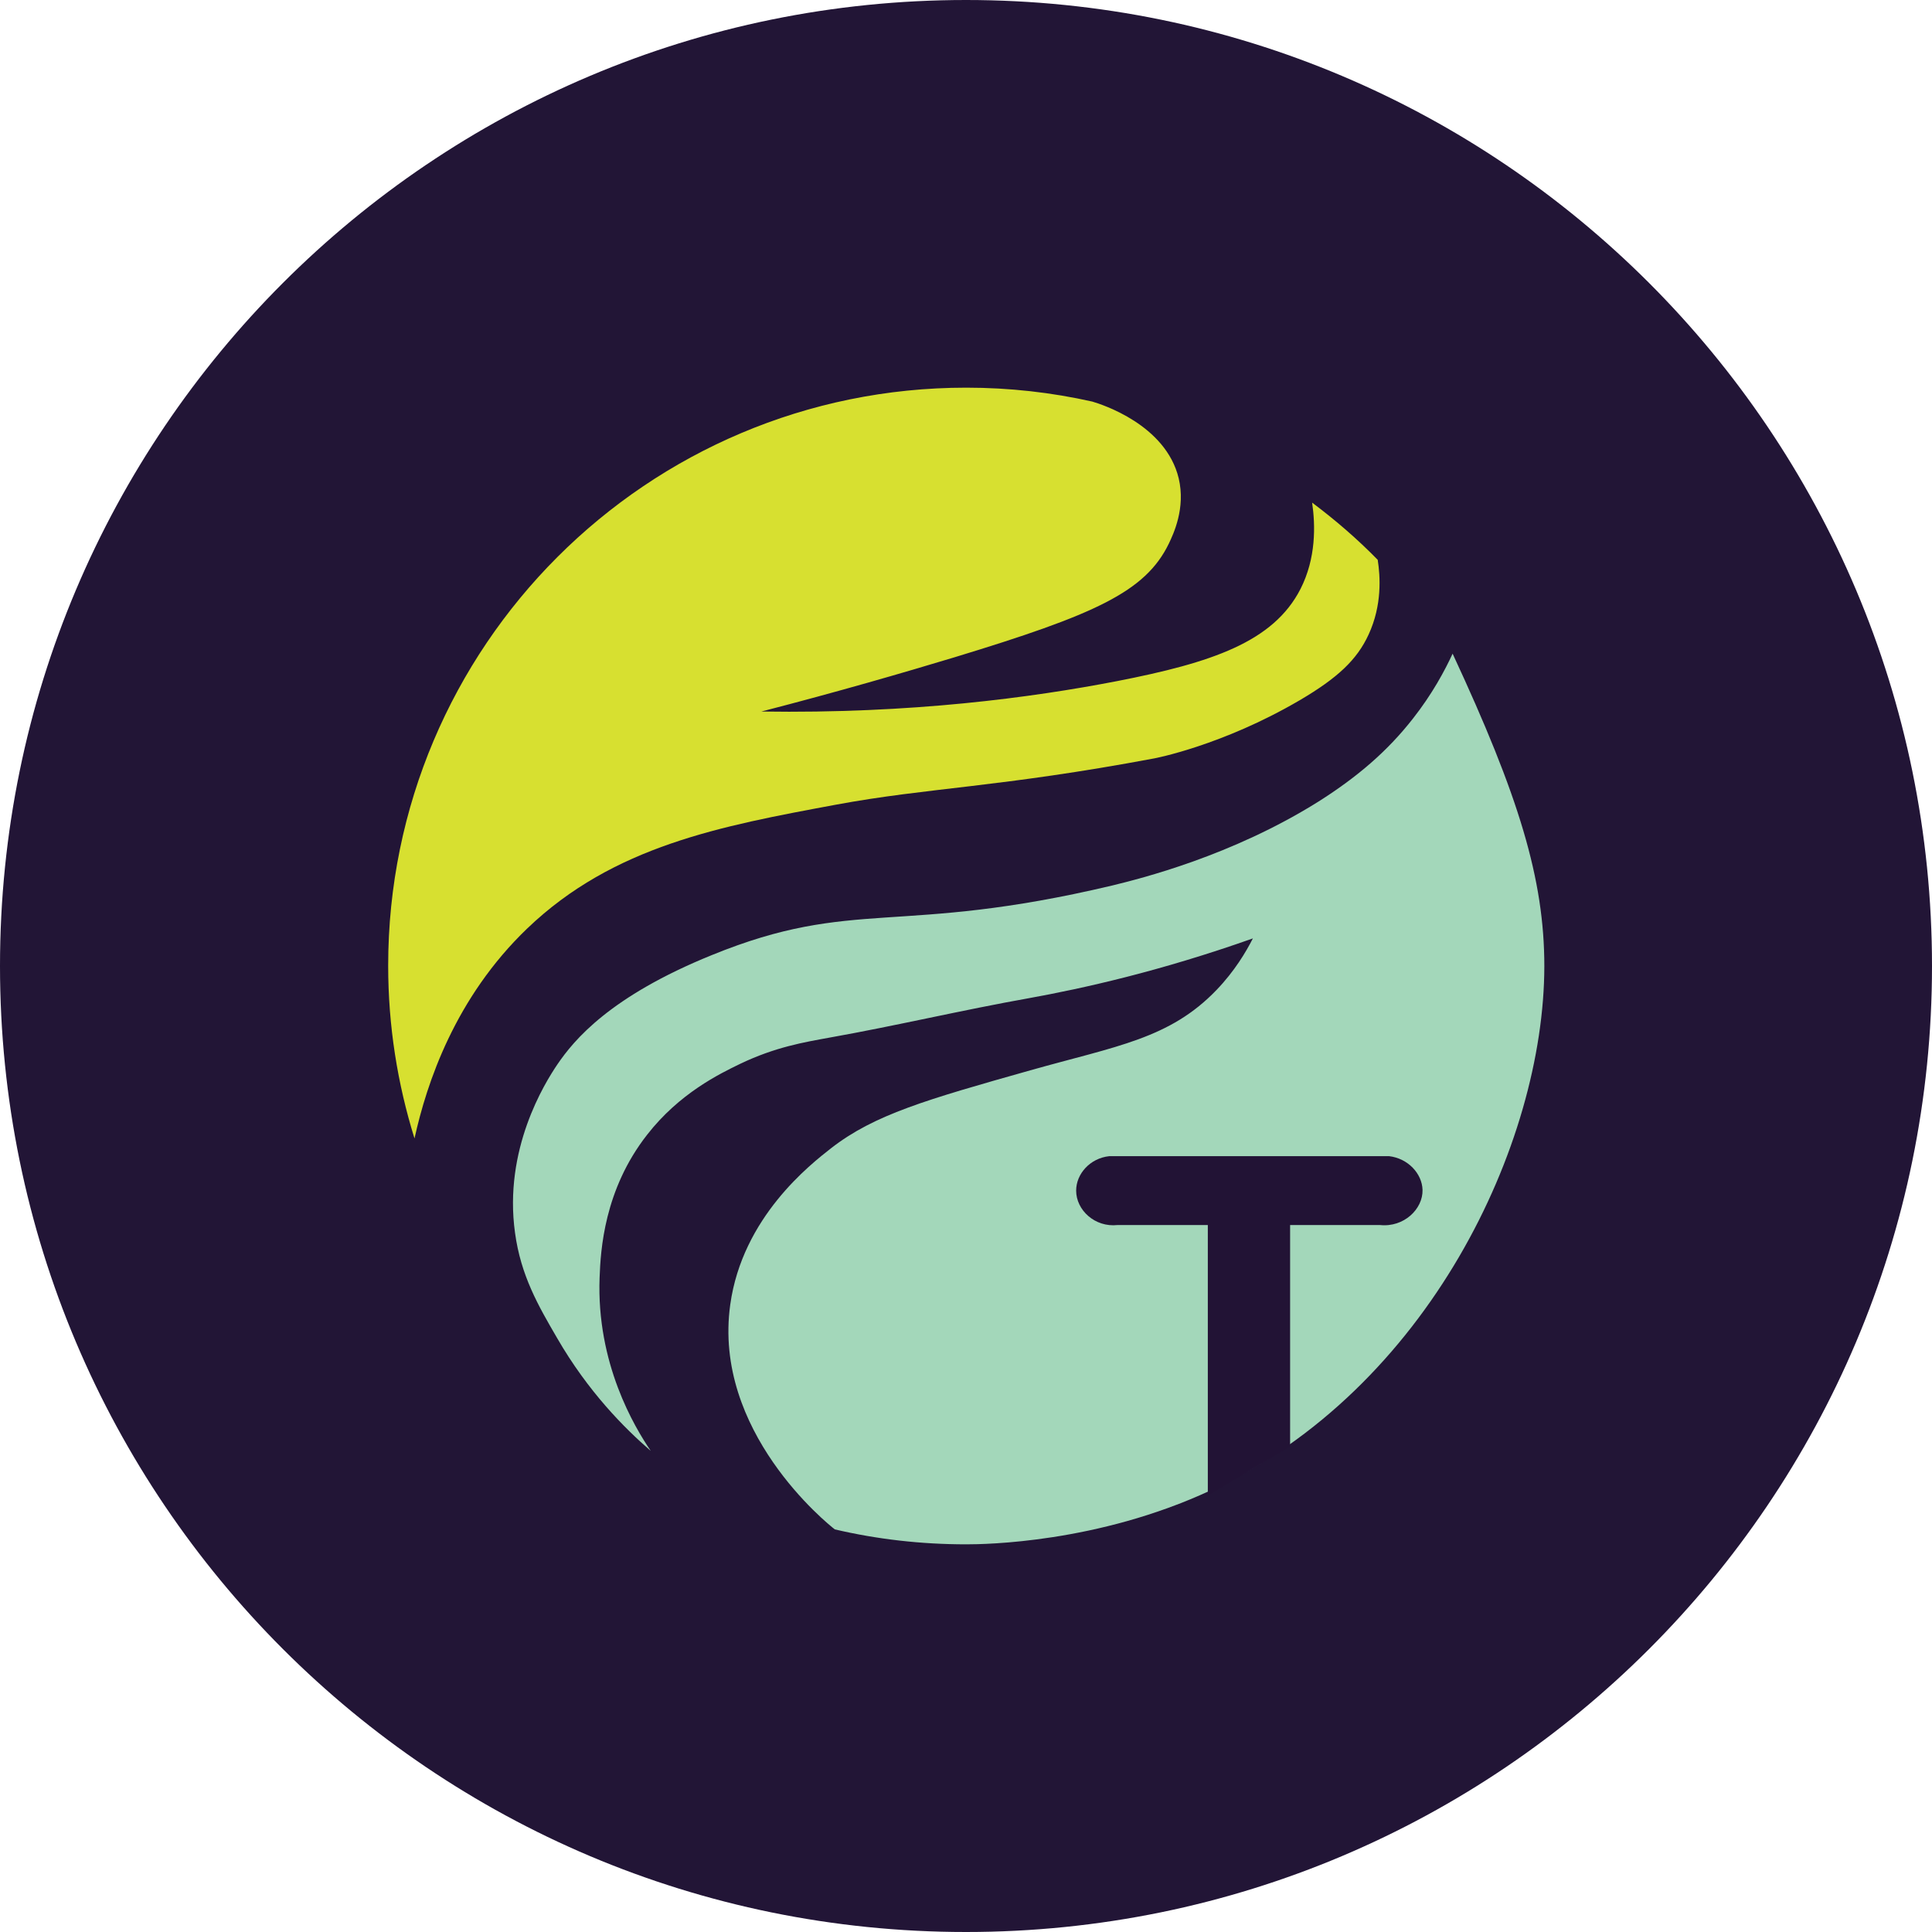
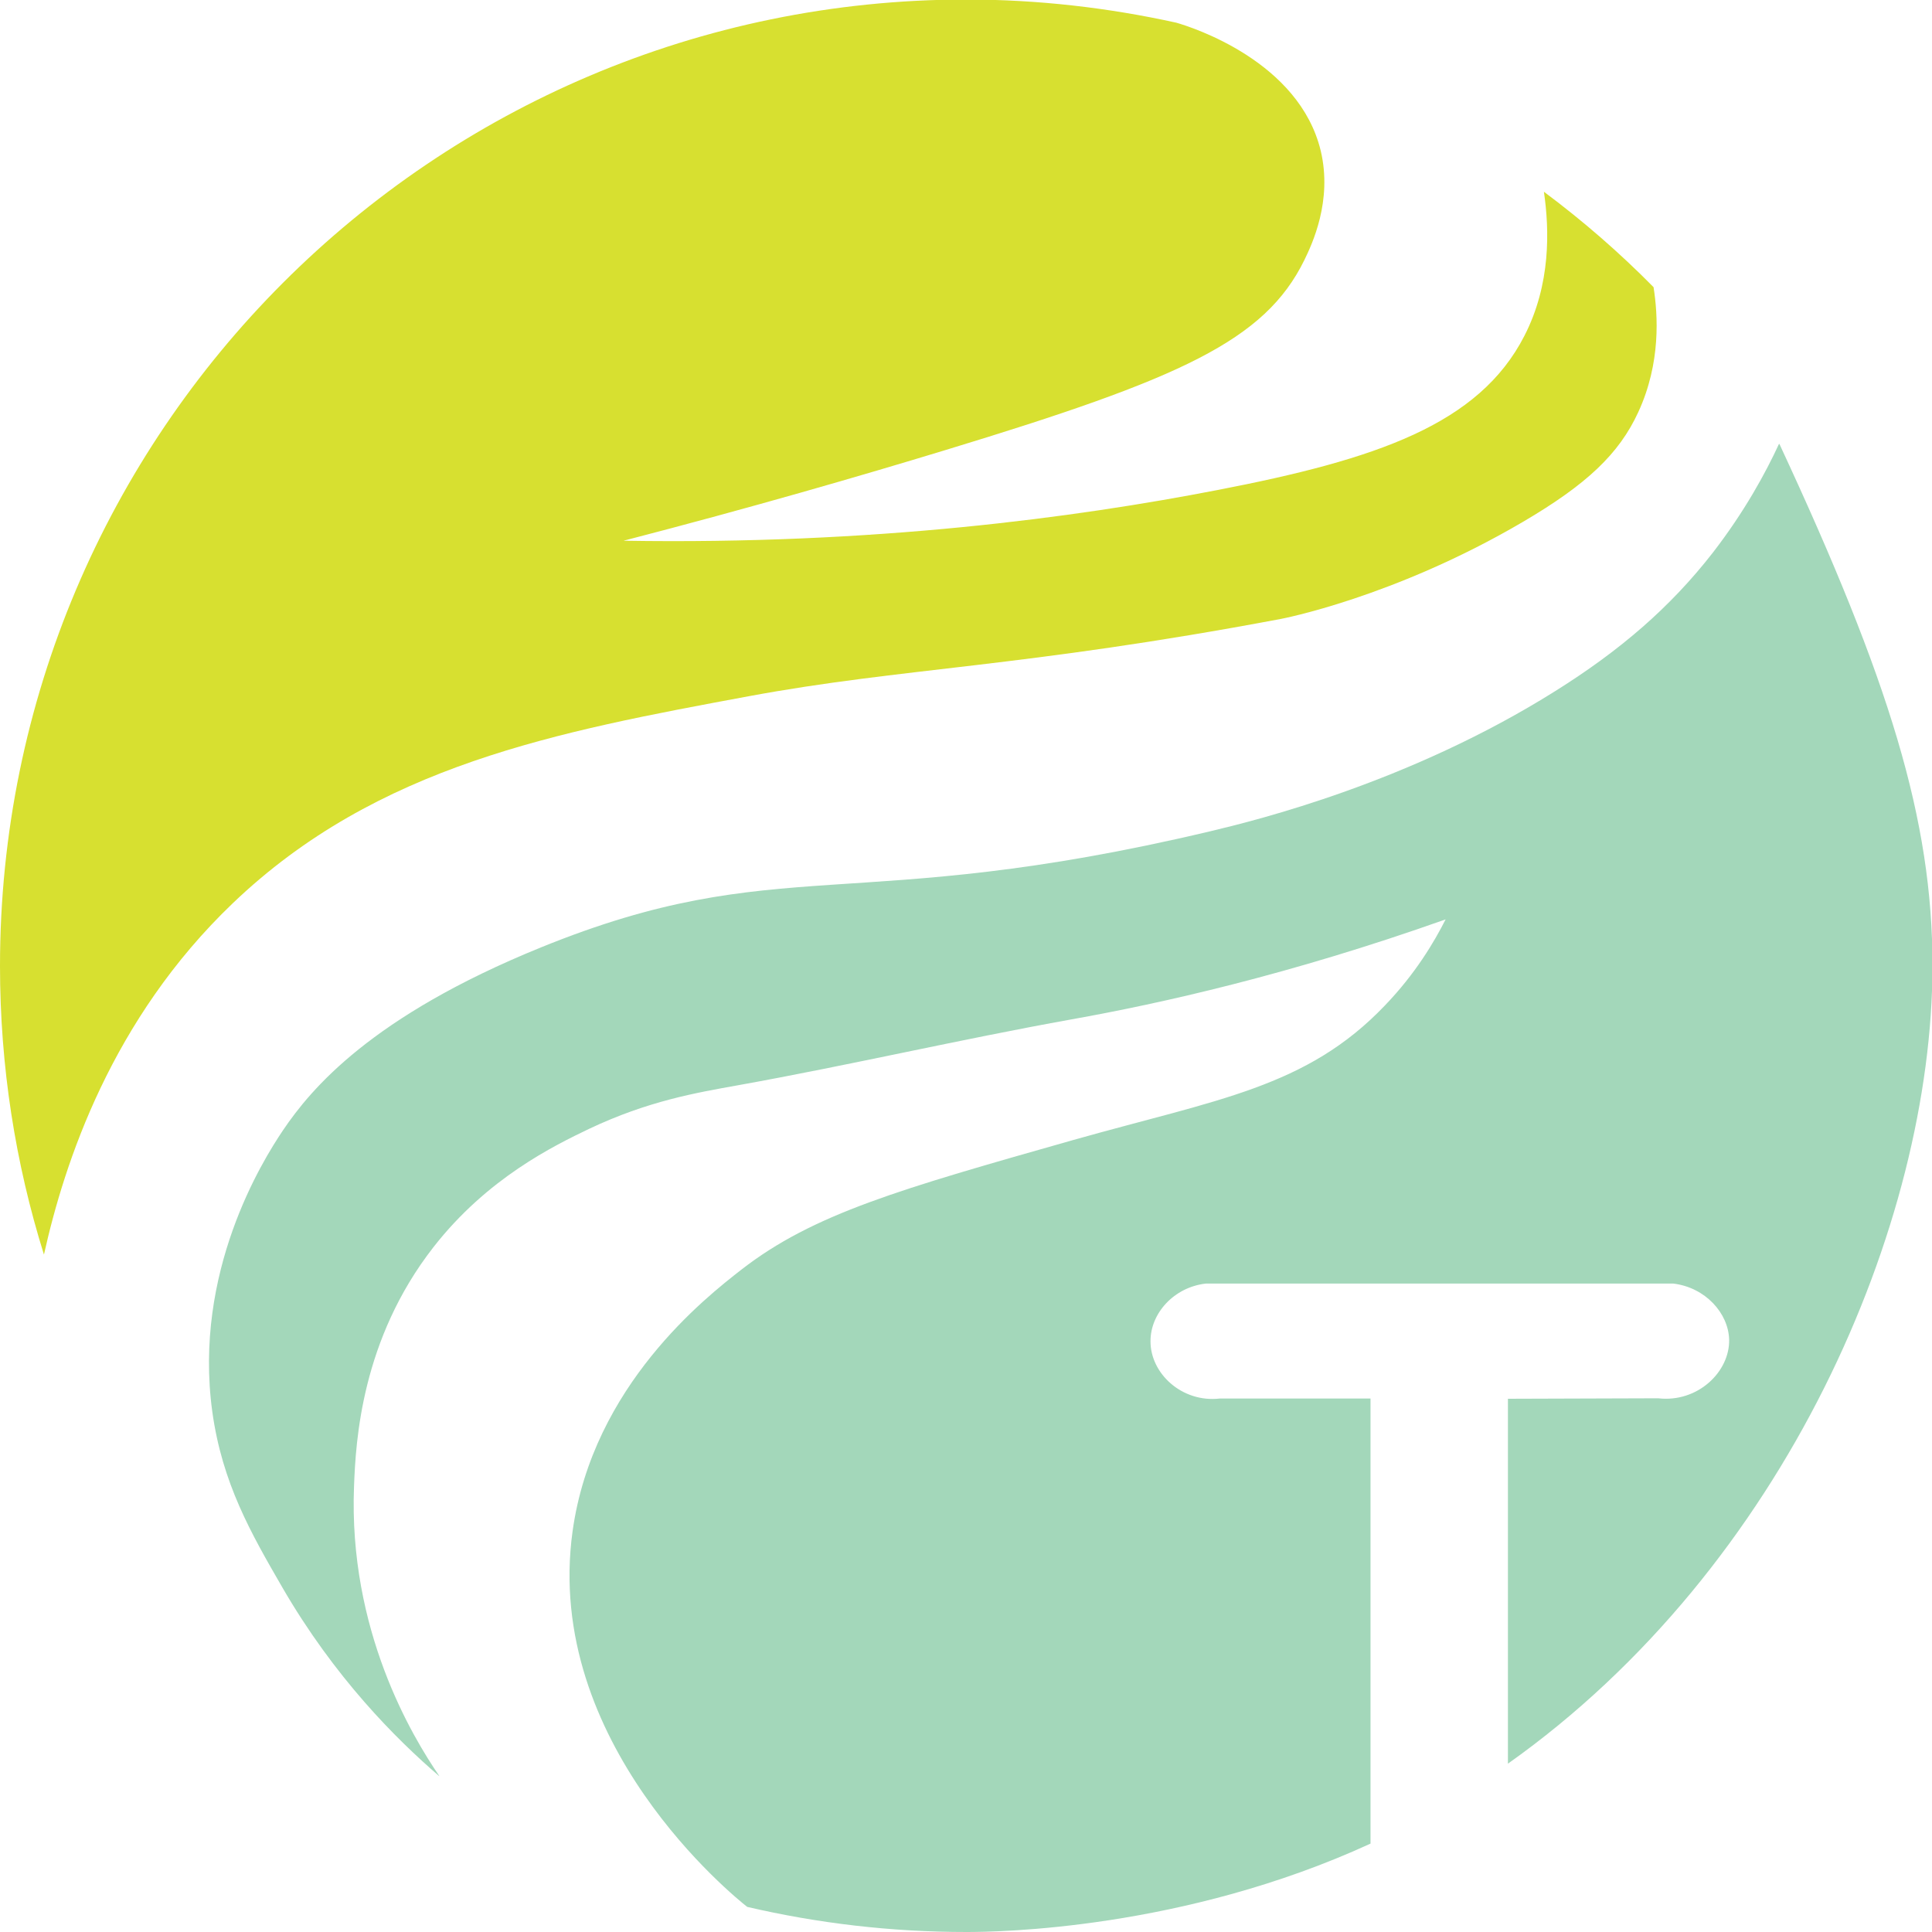
- <svg xmlns="http://www.w3.org/2000/svg" viewBox="0 0 76.3 76.3">
+ <svg xmlns="http://www.w3.org/2000/svg" width="80" height="80" viewBox="0 0 80 80" fill="none">
  <defs>
-     <style>.e{fill:#221536;}.f{fill:#d7e030;}.g{fill:none;}.h{fill:#a3d7ba;}.i{fill:#221335;}</style>
+     <style>
+             .cls-1 {
+                 fill: #d7e030;
+             }
+ 
+             .cls-2 {
+                 fill: none;
+             }
+ 
+             .cls-3 {
+                 fill: #a3d7ba;
+             }
+         </style>
  </defs>
-   <g id="a" />
-   <g id="b">
-     <g id="c">
-       <g id="d">
-         <g>
-           <circle class="e" cx="38.15" cy="38.15" r="38.15" />
-           <path class="g" d="M28.84,51.51c.48-3.44,3.16-5.53,3.99-6.18,1.7-1.33,3.76-1.91,7.86-3.07,3.39-.96,5.5-1.24,7.36-3.18,.72-.75,1.16-1.5,1.43-2.03-3.7,1.31-6.74,1.98-8.84,2.36-2.64,.47-5.25,1.08-7.89,1.56-.99,.18-2.12,.37-3.51,1.03-.84,.4-2.41,1.16-3.68,2.8-1.7,2.18-1.83,4.59-1.88,5.64-.14,3.41,1.37,5.91,2.02,6.86,2.19,1.43,4.64,2.49,7.27,3.1-.3-.23-4.82-3.88-4.13-8.88Z" />
-           <path class="g" d="M21.99,52.83c-.74-1.27-1.43-2.46-1.66-4.15-.45-3.29,1.18-5.91,1.67-6.65,.66-.97,2.08-2.69,6.1-4.32,5.64-2.29,7.36-.74,15.82-2.75,1.1-.26,4.71-1.15,8.15-3.32,1.53-.96,2.71-1.98,3.72-3.27,.76-.98,1.26-1.9,1.57-2.57-.86-1.33-1.85-2.57-2.96-3.7,.1,.65,.18,1.78-.36,2.95-.46,.99-1.23,1.71-2.73,2.6-3.05,1.79-5.73,2.29-5.73,2.29-6.13,1.15-8.91,1.15-12.58,1.83-4.52,.83-8.78,1.62-12.19,4.89-2.86,2.74-3.98,6.13-4.46,8.3,1.6,5.11,4.94,9.45,9.33,12.31-1.02-.88-2.47-2.33-3.7-4.46Z" />
-           <path class="g" d="M46.54,18.9c.28,1.18-.2,2.21-.39,2.58-.94,1.91-2.92,2.8-8.47,4.49-2.02,.62-4.6,1.36-7.62,2.14,5.92,.09,10.68-.55,14.04-1.2,3.75-.73,6.17-1.55,7.25-3.64,.63-1.22,.59-2.51,.46-3.41-2.54-1.9-5.48-3.28-8.68-3.99,.37,.11,2.9,.92,3.41,3.03Z" />
-           <path class="f" d="M20.82,36.67c3.41-3.27,7.67-4.05,12.19-4.89,3.66-.68,6.45-.68,12.58-1.83,0,0,2.67-.5,5.73-2.29,1.5-.88,2.27-1.6,2.73-2.6,.54-1.17,.46-2.3,.36-2.95-.8-.82-1.67-1.57-2.59-2.26,.13,.9,.16,2.19-.46,3.41-1.07,2.09-3.5,2.91-7.25,3.64-3.36,.65-8.12,1.29-14.04,1.2,3.02-.78,5.6-1.53,7.62-2.14,5.55-1.69,7.54-2.58,8.47-4.49,.18-.38,.67-1.4,.39-2.58-.51-2.12-3.04-2.92-3.41-3.03-1.6-.36-3.27-.55-4.98-.55-12.61,0-22.83,10.22-22.83,22.83,0,2.38,.37,4.67,1.04,6.82,.48-2.18,1.6-5.56,4.46-8.3Z" />
-           <path class="h" d="M57.37,25.81c-.31,.67-.8,1.59-1.57,2.57-1.01,1.29-2.19,2.3-3.72,3.27-3.44,2.16-7.05,3.05-8.15,3.32-8.47,2.01-10.18,.45-15.82,2.75-4.02,1.63-5.44,3.35-6.1,4.32-.5,.74-2.13,3.35-1.67,6.65,.23,1.69,.92,2.88,1.66,4.15,1.23,2.13,2.68,3.58,3.7,4.46h0c-.64-.94-2.15-3.45-2.02-6.85,.04-1.06,.17-3.46,1.88-5.64,1.27-1.63,2.85-2.4,3.68-2.8,1.38-.66,2.52-.85,3.51-1.03,2.64-.47,5.25-1.09,7.89-1.56,2.1-.38,5.14-1.05,8.84-2.36-.27,.53-.72,1.29-1.43,2.03-1.86,1.94-3.96,2.22-7.36,3.18-4.11,1.16-6.16,1.75-7.86,3.07-.83,.65-3.51,2.73-3.99,6.18-.7,5,3.83,8.65,4.13,8.88,1.67,.39,3.4,.59,5.19,.59,.73,0,5.18-.05,9.65-2.13,8.59-4.01,13.17-13.67,13.18-20.7,0-3.45-1.01-6.73-3.62-12.34Z" />
-           <path class="i" d="M54.86,45.66c.75,.09,1.3,.69,1.32,1.33,.02,.76-.74,1.49-1.68,1.39h-3.55v8.75l-3.25,1.93v-10.68h-3.56c-.9,.1-1.64-.59-1.64-1.36,0-.66,.55-1.28,1.31-1.36" />
-         </g>
-       </g>
-     </g>
+   <g id="Tripolar">
+     <path class="cls-2" d="M23.69,63.4c.84-6.03,5.53-9.69,6.98-10.82,2.98-2.32,6.58-3.34,13.77-5.38,5.95-1.69,9.64-2.17,12.89-5.57,1.25-1.31,2.04-2.63,2.51-3.56-6.49,2.29-11.8,3.48-15.49,4.14-4.62,.83-9.2,1.9-13.82,2.73-1.73,.31-3.72,.65-6.15,1.8-1.46,.69-4.22,2.04-6.45,4.9-2.98,3.82-3.21,8.04-3.29,9.89-.24,5.97,2.41,10.36,3.53,12.01,3.84,2.5,8.13,4.36,12.73,5.43-.52-.41-8.45-6.79-7.23-15.56Z" />
+     <path class="cls-2" d="M11.69,65.71c-1.29-2.23-2.5-4.31-2.9-7.28-.79-5.77,2.06-10.36,2.93-11.65,1.15-1.7,3.64-4.71,10.68-7.57,9.89-4.02,12.89-1.29,27.72-4.81,1.93-.46,8.26-2.02,14.29-5.81,2.68-1.68,4.75-3.46,6.51-5.72,1.34-1.71,2.2-3.32,2.74-4.5-1.5-2.34-3.25-4.51-5.19-6.48,.18,1.13,.31,3.12-.63,5.17-.8,1.74-2.15,3-4.78,4.55-5.35,3.14-10.03,4.02-10.03,4.02-10.74,2.01-15.61,2.01-22.03,3.2-7.92,1.46-15.38,2.84-21.36,8.57-5.01,4.8-6.97,10.73-7.82,14.55,2.8,8.95,8.66,16.55,16.35,21.57-1.78-1.54-4.32-4.08-6.49-7.81Z" />
+     <path class="cls-2" d="M54.7,6.27c.5,2.07-.35,3.87-.68,4.52-1.64,3.35-5.12,4.9-14.84,7.86-3.54,1.08-8.06,2.39-13.35,3.76,10.38,.16,18.71-.96,24.6-2.1,6.57-1.27,10.82-2.71,12.7-6.38,1.1-2.14,1.04-4.39,.81-5.97-4.45-3.33-9.61-5.75-15.21-7,.65,.19,5.09,1.61,5.98,5.31Z" />
+     <path class="cls-1" d="M9.64,37.4c5.98-5.72,13.44-7.1,21.36-8.57,6.42-1.19,11.3-1.18,22.03-3.2,0,0,4.68-.88,10.03-4.02,2.64-1.55,3.98-2.81,4.78-4.55,.94-2.04,.81-4.03,.63-5.17-1.41-1.43-2.93-2.75-4.54-3.95,.23,1.58,.29,3.83-.81,5.97-1.88,3.67-6.13,5.11-12.7,6.38-5.89,1.14-14.22,2.27-24.6,2.1,5.29-1.37,9.8-2.68,13.35-3.76,9.73-2.96,13.2-4.52,14.84-7.86,.32-.66,1.17-2.45,.68-4.52-.89-3.71-5.32-5.12-5.98-5.31-2.81-.62-5.73-.96-8.72-.96C17.91,0,0,17.91,0,40c0,4.16,.64,8.18,1.82,11.95,.85-3.82,2.8-9.75,7.82-14.55Z" />
+     <path class="cls-3" d="M73.66,18.39c-.54,1.17-1.41,2.78-2.74,4.5-1.76,2.26-3.83,4.04-6.51,5.72-6.03,3.79-12.36,5.35-14.29,5.81-14.83,3.52-17.83,.79-27.72,4.81-7.04,2.86-9.53,5.87-10.68,7.57-.87,1.29-3.72,5.88-2.93,11.65,.41,2.97,1.61,5.05,2.9,7.28,2.16,3.73,4.7,6.27,6.49,7.81,0,0,0,0,.01,0-1.13-1.65-3.77-6.04-3.53-12.01,.07-1.85,.3-6.06,3.29-9.89,2.23-2.86,4.99-4.2,6.45-4.9,2.43-1.15,4.42-1.49,6.15-1.8,4.62-.83,9.2-1.9,13.82-2.73,3.69-.66,9-1.84,15.49-4.14-.47,.93-1.25,2.25-2.51,3.56-3.25,3.41-6.94,3.89-12.89,5.57-7.19,2.04-10.79,3.06-13.77,5.38-1.45,1.13-6.14,4.79-6.98,10.82-1.22,8.77,6.71,15.15,7.23,15.56,2.92,.68,5.96,1.04,9.08,1.04,1.26,0,8.96-.09,16.73-3.66v-18.43h-6.24c-1.57,.18-2.88-1.04-2.87-2.38,0-1.15,.97-2.23,2.29-2.38h19.36c1.32,.16,2.28,1.22,2.31,2.32,.03,1.33-1.3,2.62-2.94,2.43l-6.22,.02v15.11c11.49-8.14,17.57-22.34,17.58-33.04,0-6.04-1.77-11.79-6.34-21.61Z" />
  </g>
</svg>
